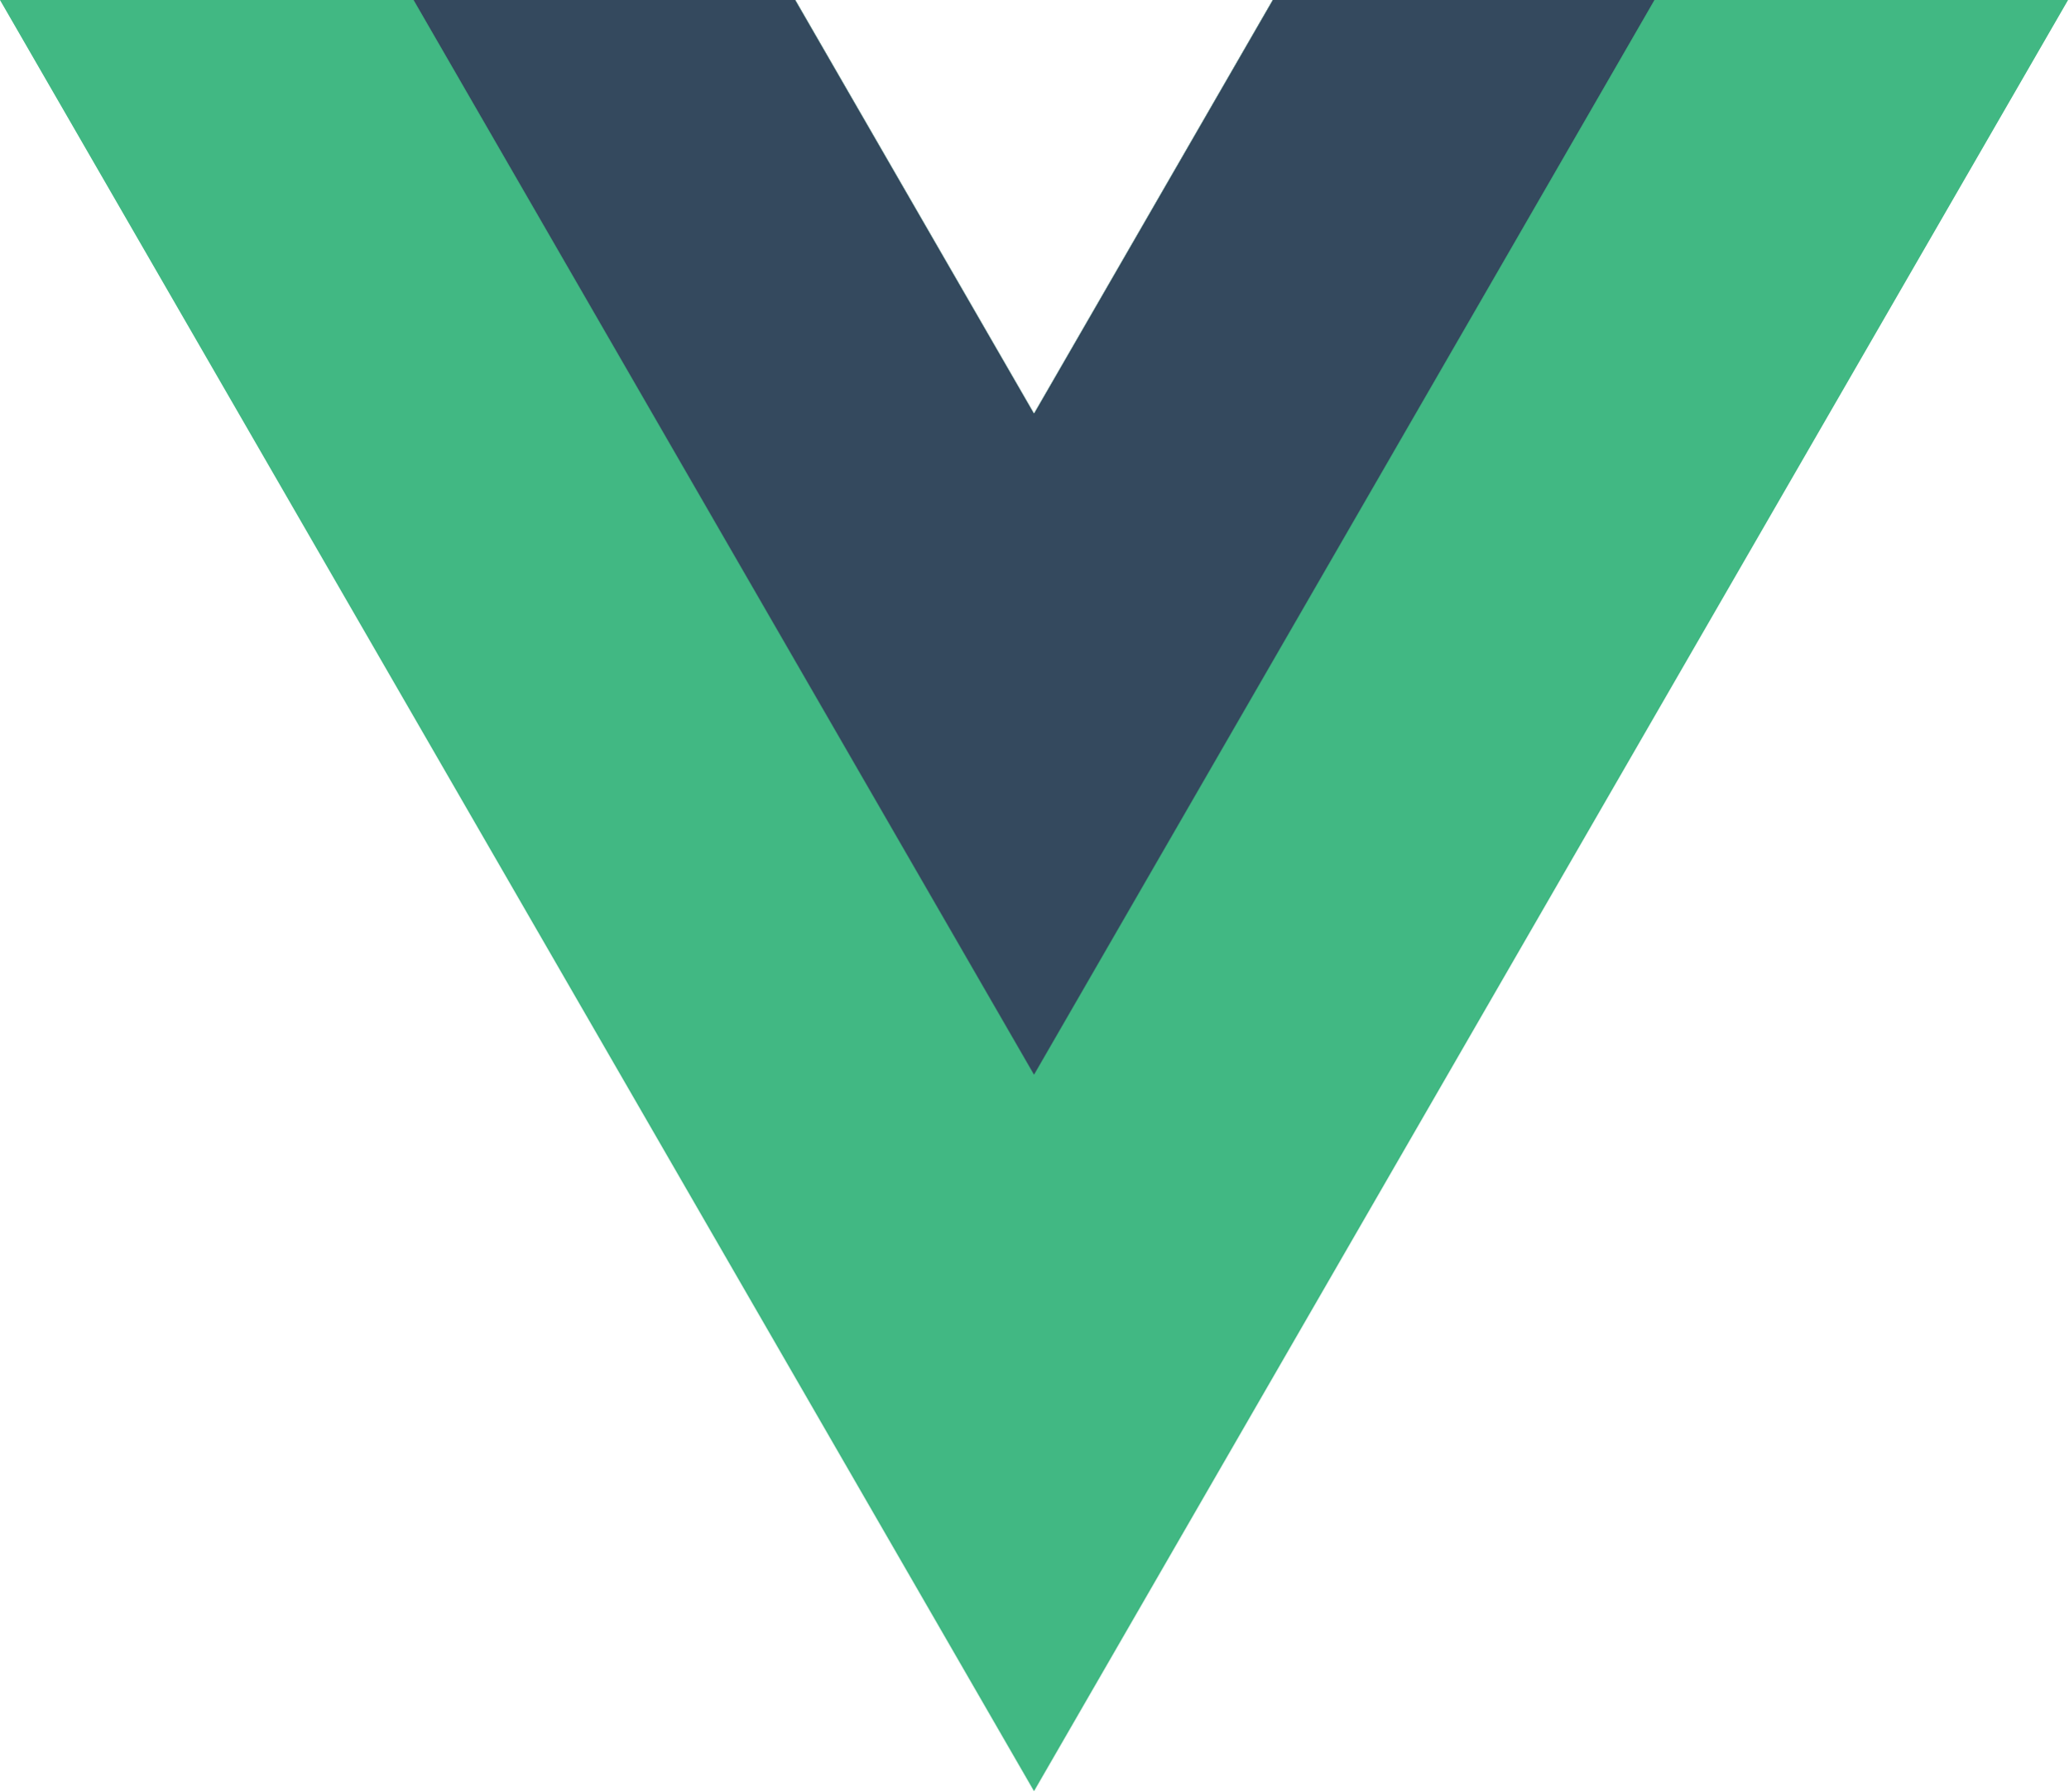
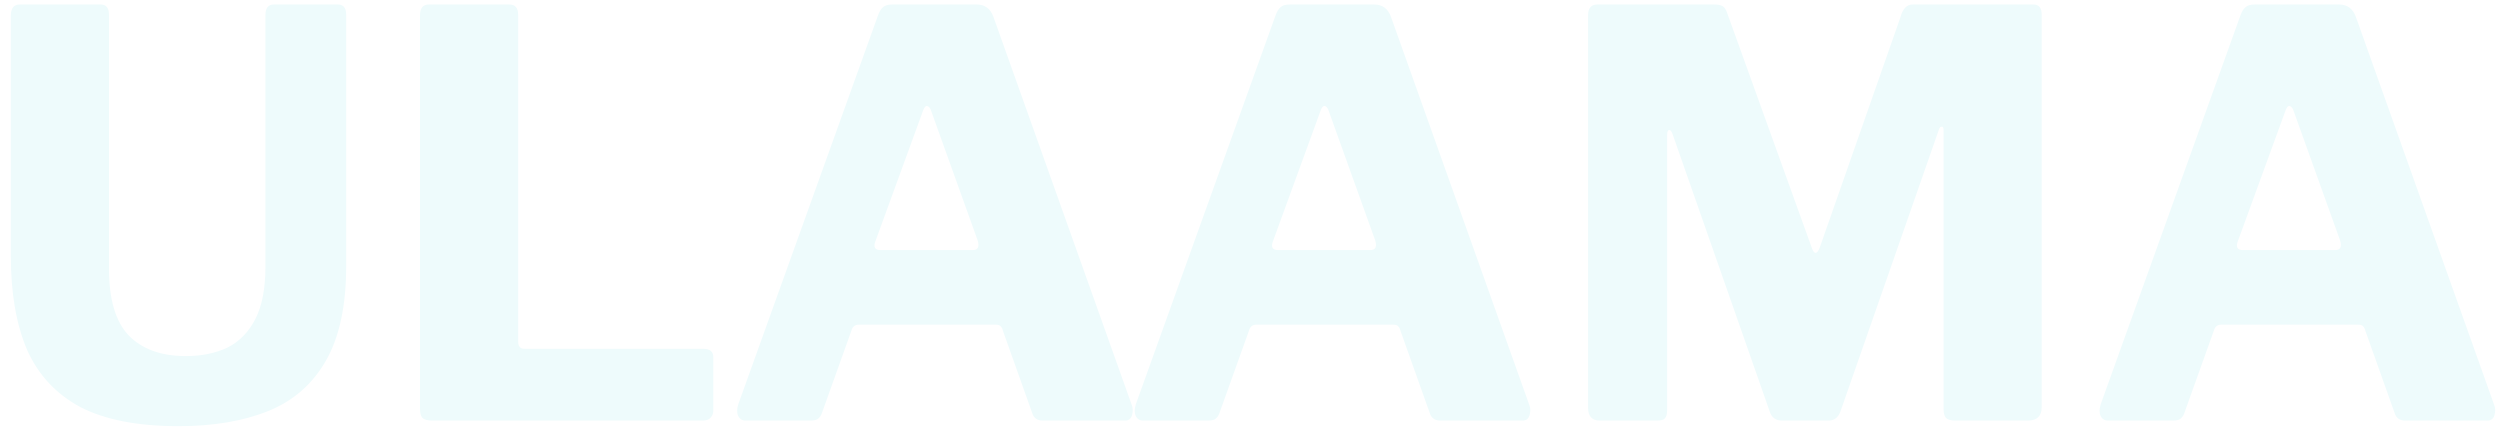
- <svg xmlns="http://www.w3.org/2000/svg" viewBox="0 0 261.76 226.69">
-   <path d="M161.096.001l-30.225 52.351L100.647.001H-.005l130.877 226.688L261.749.001z" fill="#41b883" />
-   <path d="M161.096.001l-30.225 52.351L100.647.001H52.346l78.526 136.01L209.398.001z" fill="#34495e" />
+ <svg xmlns="http://www.w3.org/2000/svg" width="107" height="19" viewBox="0 0 107 19" fill="none">
+   <path d="M14.816 11.4C14.816 13.08 14.528 14.424 13.952 15.432C13.376 16.44 12.552 17.16 11.48 17.592C10.408 18.024 9.128 18.24 7.64 18.24C5.896 18.24 4.496 17.968 3.44 17.424C2.4 16.864 1.64 16.048 1.16 14.976C0.696 13.888 0.464 12.552 0.464 10.968V0.672C0.464 0.352 0.592 0.192 0.848 0.192H4.304C4.544 0.192 4.664 0.336 4.664 0.624V11.496C4.664 12.808 4.944 13.76 5.504 14.352C6.08 14.944 6.896 15.24 7.952 15.24C8.624 15.24 9.216 15.12 9.728 14.88C10.24 14.624 10.64 14.216 10.928 13.656C11.216 13.096 11.36 12.352 11.36 11.424V0.648C11.36 0.344 11.48 0.192 11.72 0.192H14.456C14.696 0.192 14.816 0.336 14.816 0.624V11.4Z" fill="#EEFBFC" />
+   <path d="M17.977 0.648C17.977 0.344 18.105 0.192 18.361 0.192H21.793C22.049 0.192 22.177 0.336 22.177 0.624V14.616C22.177 14.824 22.265 14.928 22.441 14.928H30.097C30.385 14.928 30.529 15.048 30.529 15.288V17.568C30.529 17.696 30.489 17.8 30.409 17.88C30.345 17.96 30.233 18 30.073 18H18.505C18.297 18 18.153 17.96 18.073 17.88C18.009 17.8 17.977 17.672 17.977 17.496V0.648Z" fill="#EEFBFC" />
+   <path d="M31.91 18C31.766 18 31.662 17.936 31.598 17.808C31.534 17.68 31.534 17.512 31.598 17.304L37.574 0.672C37.638 0.496 37.71 0.376 37.79 0.312C37.87 0.232 38.006 0.192 38.198 0.192H41.798C42.15 0.192 42.39 0.368 42.518 0.72L48.446 17.352C48.494 17.48 48.494 17.624 48.446 17.784C48.398 17.928 48.302 18 48.158 18H44.63C44.39 18 44.238 17.888 44.174 17.664L42.926 14.16C42.91 14.08 42.878 14.016 42.83 13.968C42.798 13.92 42.726 13.896 42.614 13.896H36.758C36.598 13.896 36.494 13.976 36.446 14.136L35.174 17.688C35.142 17.784 35.086 17.864 35.006 17.928C34.942 17.976 34.83 18 34.67 18H31.91ZM41.63 10.704C41.854 10.704 41.926 10.568 41.846 10.296L39.83 4.68C39.782 4.584 39.726 4.536 39.662 4.536C39.614 4.536 39.566 4.592 39.518 4.704L37.478 10.296C37.366 10.568 37.438 10.704 37.694 10.704H41.63Z" fill="#EEFBFC" />
+   <path d="M48.925 18C48.781 18 48.677 17.936 48.613 17.808C48.549 17.68 48.549 17.512 48.613 17.304L54.589 0.672C54.653 0.496 54.725 0.376 54.805 0.312C54.885 0.232 55.021 0.192 55.213 0.192H58.813C59.165 0.192 59.405 0.368 59.533 0.72L65.461 17.352C65.509 17.48 65.509 17.624 65.461 17.784C65.413 17.928 65.317 18 65.173 18H61.645C61.405 18 61.253 17.888 61.189 17.664L59.941 14.16C59.925 14.08 59.893 14.016 59.845 13.968C59.813 13.92 59.741 13.896 59.629 13.896H53.773C53.613 13.896 53.509 13.976 53.461 14.136L52.189 17.688C52.157 17.784 52.101 17.864 52.021 17.928C51.957 17.976 51.845 18 51.685 18H48.925ZM58.645 10.704C58.869 10.704 58.941 10.568 58.861 10.296L56.845 4.68C56.797 4.584 56.741 4.536 56.677 4.536C56.629 4.536 56.581 4.592 56.533 4.704L54.493 10.296C54.381 10.568 54.453 10.704 54.709 10.704H58.645Z" fill="#EEFBFC" />
+   <path d="M68.473 18C68.137 18 67.969 17.816 67.969 17.448V0.648C67.969 0.344 68.105 0.192 68.377 0.192H73.345C73.521 0.192 73.649 0.216 73.729 0.264C73.809 0.312 73.873 0.408 73.921 0.552L77.545 10.608C77.593 10.752 77.649 10.824 77.713 10.824C77.777 10.808 77.833 10.736 77.881 10.608L81.337 0.744C81.433 0.376 81.609 0.192 81.865 0.192H87.025C87.265 0.192 87.385 0.336 87.385 0.624V17.424C87.385 17.808 87.185 18 86.785 18H83.689C83.497 18 83.361 17.96 83.281 17.88C83.217 17.8 83.185 17.68 83.185 17.52V5.568C83.185 5.456 83.153 5.408 83.089 5.424C83.041 5.424 83.001 5.48 82.969 5.592L78.769 17.616C78.673 17.872 78.505 18 78.265 18H76.273C76.001 18 75.825 17.872 75.745 17.616L71.593 5.76C71.545 5.616 71.489 5.552 71.425 5.568C71.377 5.584 71.353 5.656 71.353 5.784V17.568C71.353 17.728 71.321 17.84 71.257 17.904C71.209 17.968 71.097 18 70.921 18H68.473Z" fill="#EEFBFC" />
+   <path d="M90.222 18C90.078 18 89.974 17.936 89.91 17.808C89.846 17.68 89.846 17.512 89.91 17.304L95.886 0.672C95.95 0.496 96.022 0.376 96.102 0.312C96.182 0.232 96.318 0.192 96.51 0.192H100.11C100.462 0.192 100.702 0.368 100.83 0.72L106.758 17.352C106.806 17.48 106.806 17.624 106.758 17.784C106.71 17.928 106.614 18 106.47 18H102.942C102.702 18 102.55 17.888 102.486 17.664L101.238 14.16C101.222 14.08 101.19 14.016 101.142 13.968C101.11 13.92 101.038 13.896 100.926 13.896H95.07C94.91 13.896 94.806 13.976 94.758 14.136L93.486 17.688C93.454 17.784 93.398 17.864 93.318 17.928C93.254 17.976 93.142 18 92.982 18H90.222ZM99.942 10.704C100.166 10.704 100.238 10.568 100.158 10.296L98.142 4.68C98.094 4.584 98.038 4.536 97.974 4.536C97.926 4.536 97.878 4.592 97.83 4.704L95.79 10.296C95.678 10.568 95.75 10.704 96.006 10.704H99.942Z" fill="#EEFBFC" />
</svg>
